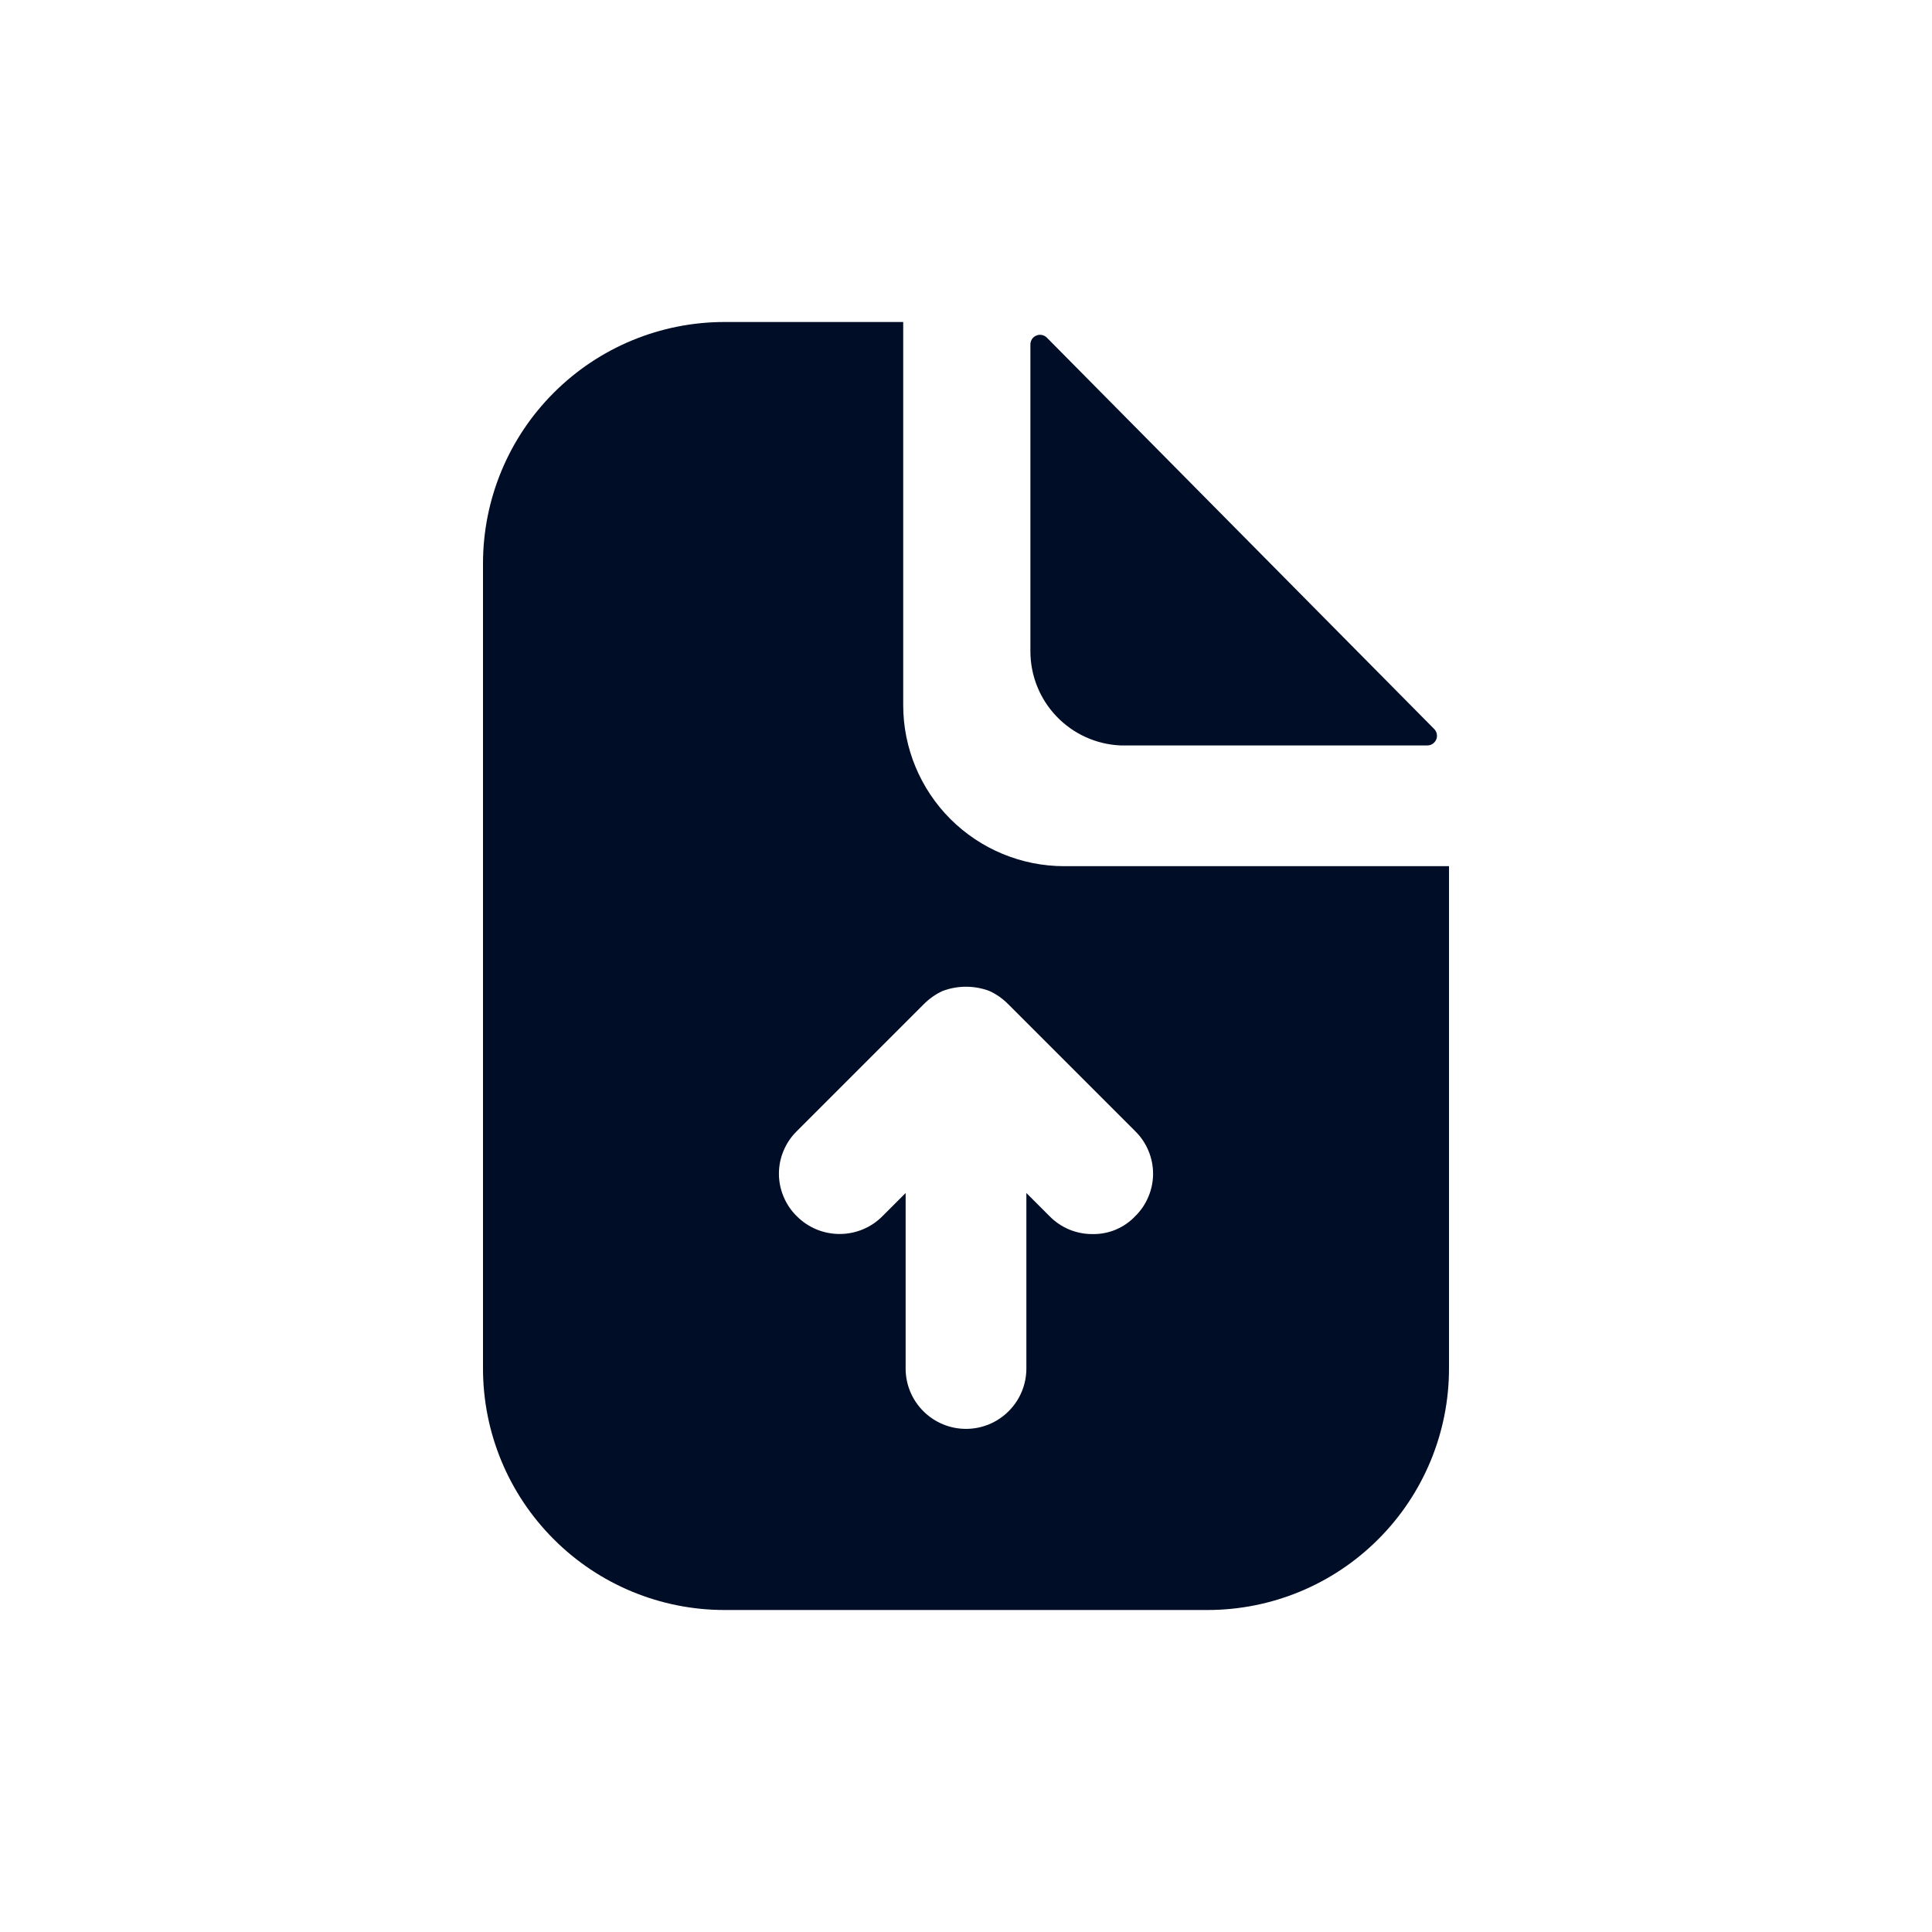
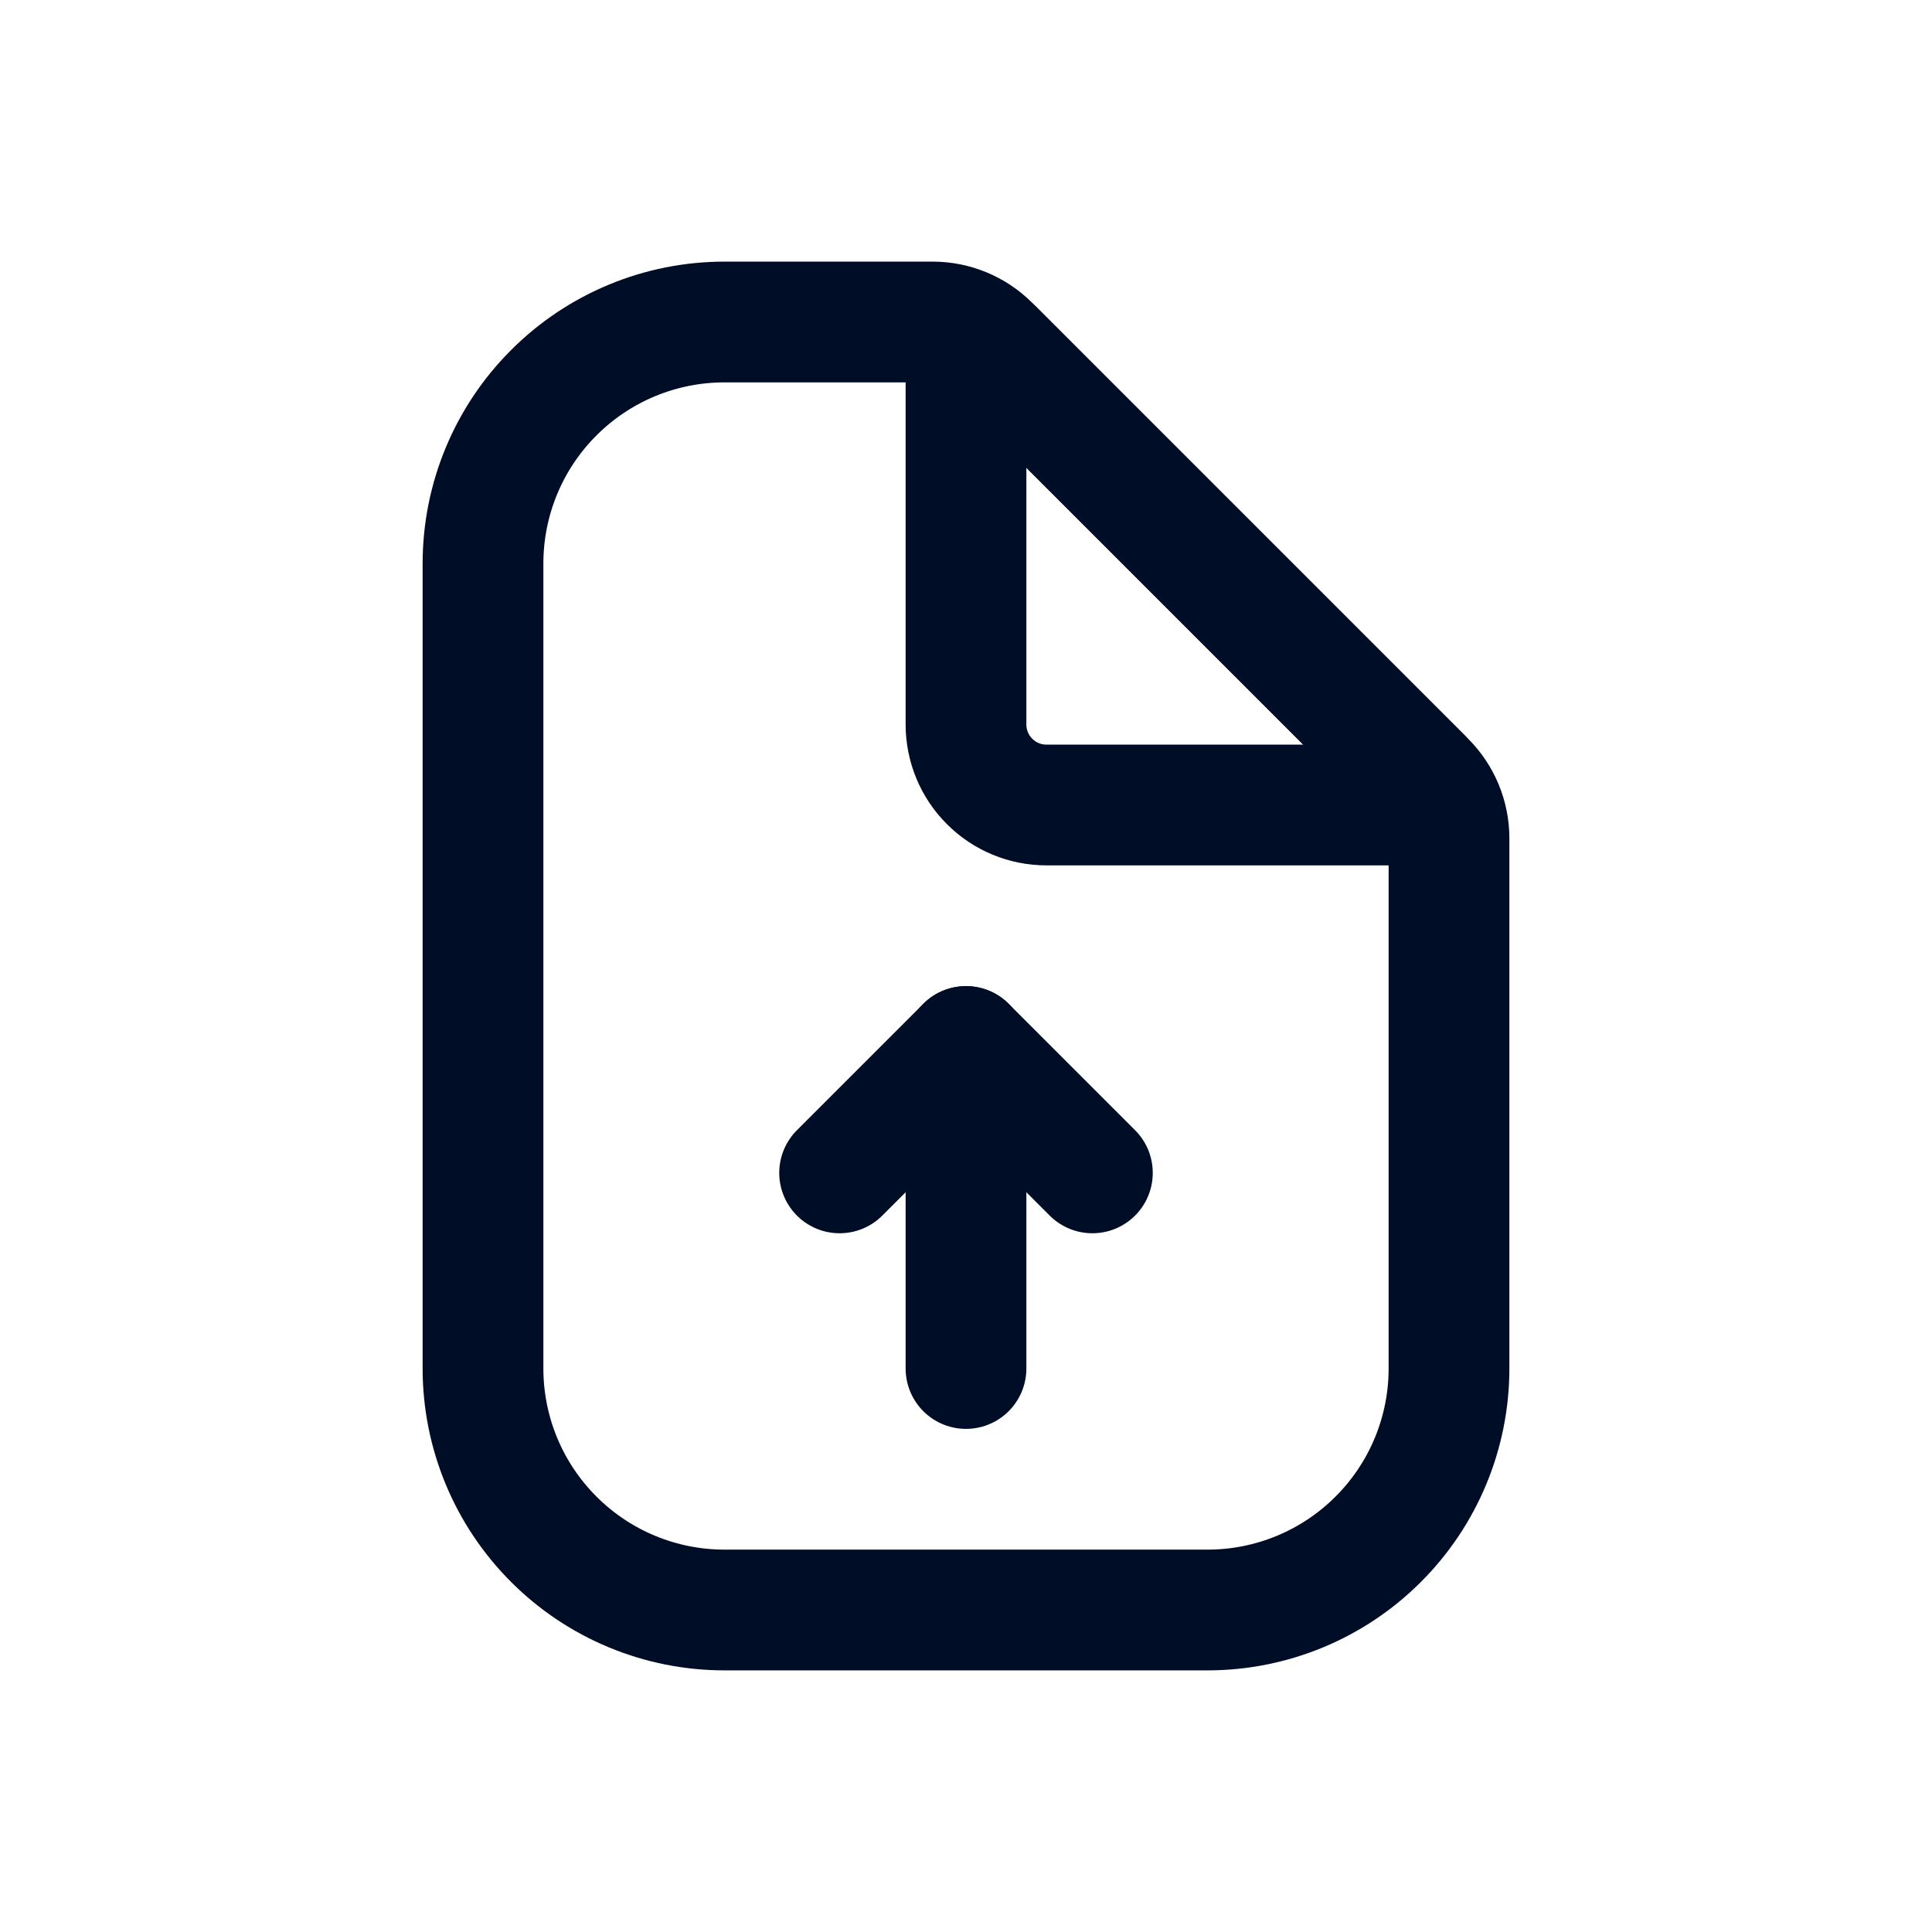
<svg xmlns="http://www.w3.org/2000/svg" width="24" height="24" viewBox="0 0 24 24" fill="none">
-   <path d="M13.22 10.76C12.69 10.76 12.181 10.549 11.806 10.174C11.431 9.799 11.22 9.29 11.22 8.76V4H9C8.204 4 7.441 4.316 6.879 4.879C6.316 5.441 6 6.204 6 7V17C6 17.796 6.316 18.559 6.879 19.121C7.441 19.684 8.204 20 9 20H15C15.796 20 16.559 19.684 17.121 19.121C17.684 18.559 18 17.796 18 17V10.76H13.22ZM14.1 15.11C14.032 15.181 13.95 15.238 13.858 15.276C13.767 15.314 13.669 15.332 13.57 15.33C13.472 15.331 13.374 15.311 13.283 15.274C13.192 15.236 13.109 15.18 13.04 15.11L12.75 14.82V17C12.75 17.199 12.671 17.39 12.53 17.53C12.39 17.671 12.199 17.75 12 17.75C11.801 17.75 11.61 17.671 11.47 17.53C11.329 17.39 11.25 17.199 11.25 17V14.82L10.96 15.11C10.819 15.251 10.629 15.329 10.43 15.329C10.231 15.329 10.041 15.251 9.9 15.11C9.829 15.041 9.773 14.959 9.735 14.868C9.696 14.777 9.676 14.679 9.676 14.58C9.676 14.481 9.696 14.383 9.735 14.292C9.773 14.201 9.829 14.119 9.9 14.05L11.47 12.48C11.539 12.409 11.62 12.351 11.71 12.31C11.897 12.24 12.103 12.24 12.29 12.31C12.38 12.351 12.461 12.409 12.53 12.48L14.1 14.05C14.171 14.119 14.227 14.201 14.265 14.292C14.304 14.383 14.324 14.481 14.324 14.58C14.324 14.679 14.304 14.777 14.265 14.868C14.227 14.959 14.171 15.041 14.1 15.11Z" fill="#000D26" />
-   <path d="M13.92 9.26H17.73C17.753 9.26 17.776 9.254 17.796 9.241C17.815 9.228 17.831 9.21 17.84 9.189C17.85 9.168 17.853 9.145 17.849 9.122C17.846 9.099 17.835 9.077 17.82 9.06L13 4.19C12.983 4.175 12.963 4.165 12.941 4.161C12.919 4.157 12.896 4.159 12.875 4.168C12.854 4.176 12.836 4.19 12.823 4.208C12.81 4.226 12.802 4.248 12.8 4.27V8.09C12.8 8.392 12.916 8.682 13.125 8.9C13.334 9.118 13.618 9.247 13.92 9.26Z" fill="#000D26" />
+   <path d="M18 10.41V17C18 17.796 17.684 18.559 17.121 19.121C16.559 19.684 15.796 20 15 20H9C8.204 20 7.441 19.684 6.879 19.121C6.316 18.559 6 17.796 6 17V7C6 6.204 6.316 5.441 6.879 4.879C7.441 4.316 8.204 4 9 4H11.59C11.852 4.001 12.104 4.105 12.29 4.29L17.71 9.71C17.895 9.896 17.999 10.148 18 10.41Z" stroke="#000D26" stroke-width="1.5" stroke-miterlimit="10" stroke-linecap="round" />
+   <path d="M12 4.48V9C12 9.265 12.105 9.52 12.293 9.707C12.48 9.895 12.735 10 13 10H17.52C17.559 9.999 17.597 9.987 17.63 9.965C17.662 9.943 17.687 9.912 17.702 9.876C17.717 9.84 17.721 9.8 17.713 9.762C17.706 9.723 17.687 9.688 17.66 9.66L12.34 4.34C12.312 4.313 12.277 4.294 12.238 4.287C12.2 4.279 12.16 4.283 12.124 4.298C12.088 4.313 12.057 4.338 12.035 4.37C12.013 4.403 12.001 4.441 12 4.48Z" stroke="#000D26" stroke-width="1.5" stroke-linecap="round" stroke-linejoin="round" />
+   <path d="M12 13V17" stroke="#000D26" stroke-width="1.5" stroke-linecap="round" stroke-linejoin="round" />
+   <path d="M10.43 14.57L12 13L13.57 14.57" stroke="#000D26" stroke-width="1.5" stroke-linecap="round" stroke-linejoin="round" />
</svg>
